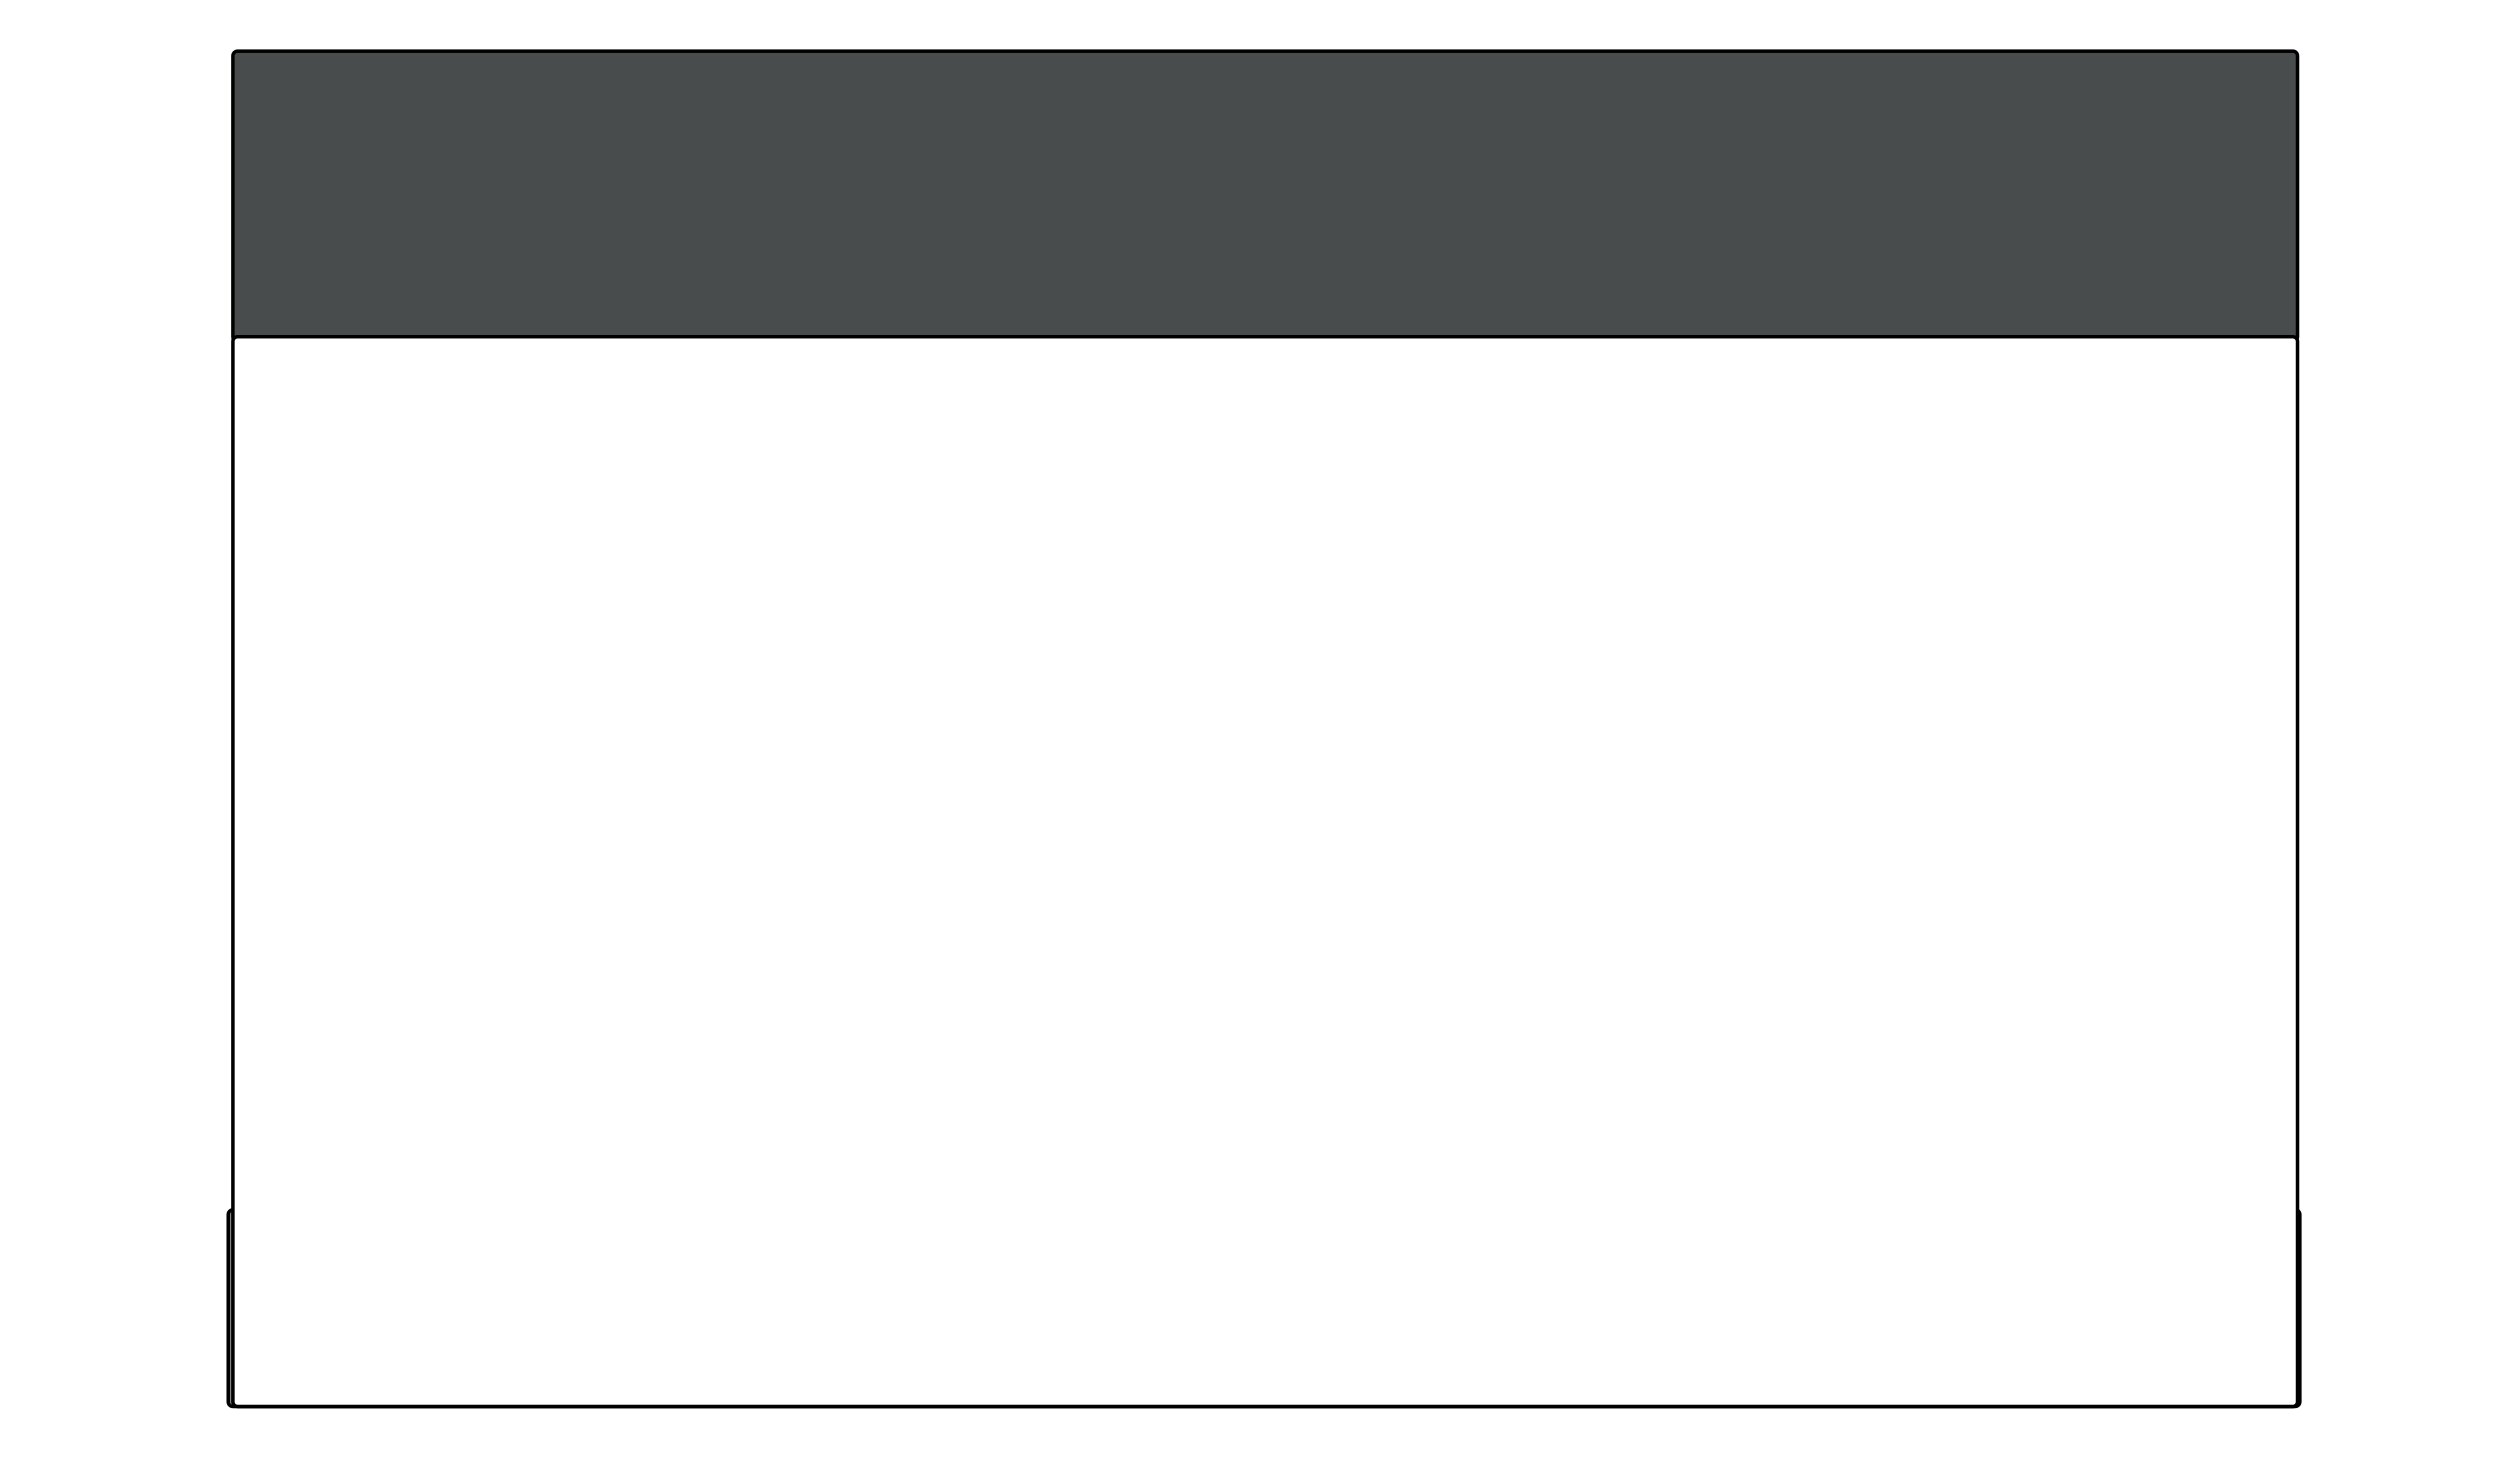
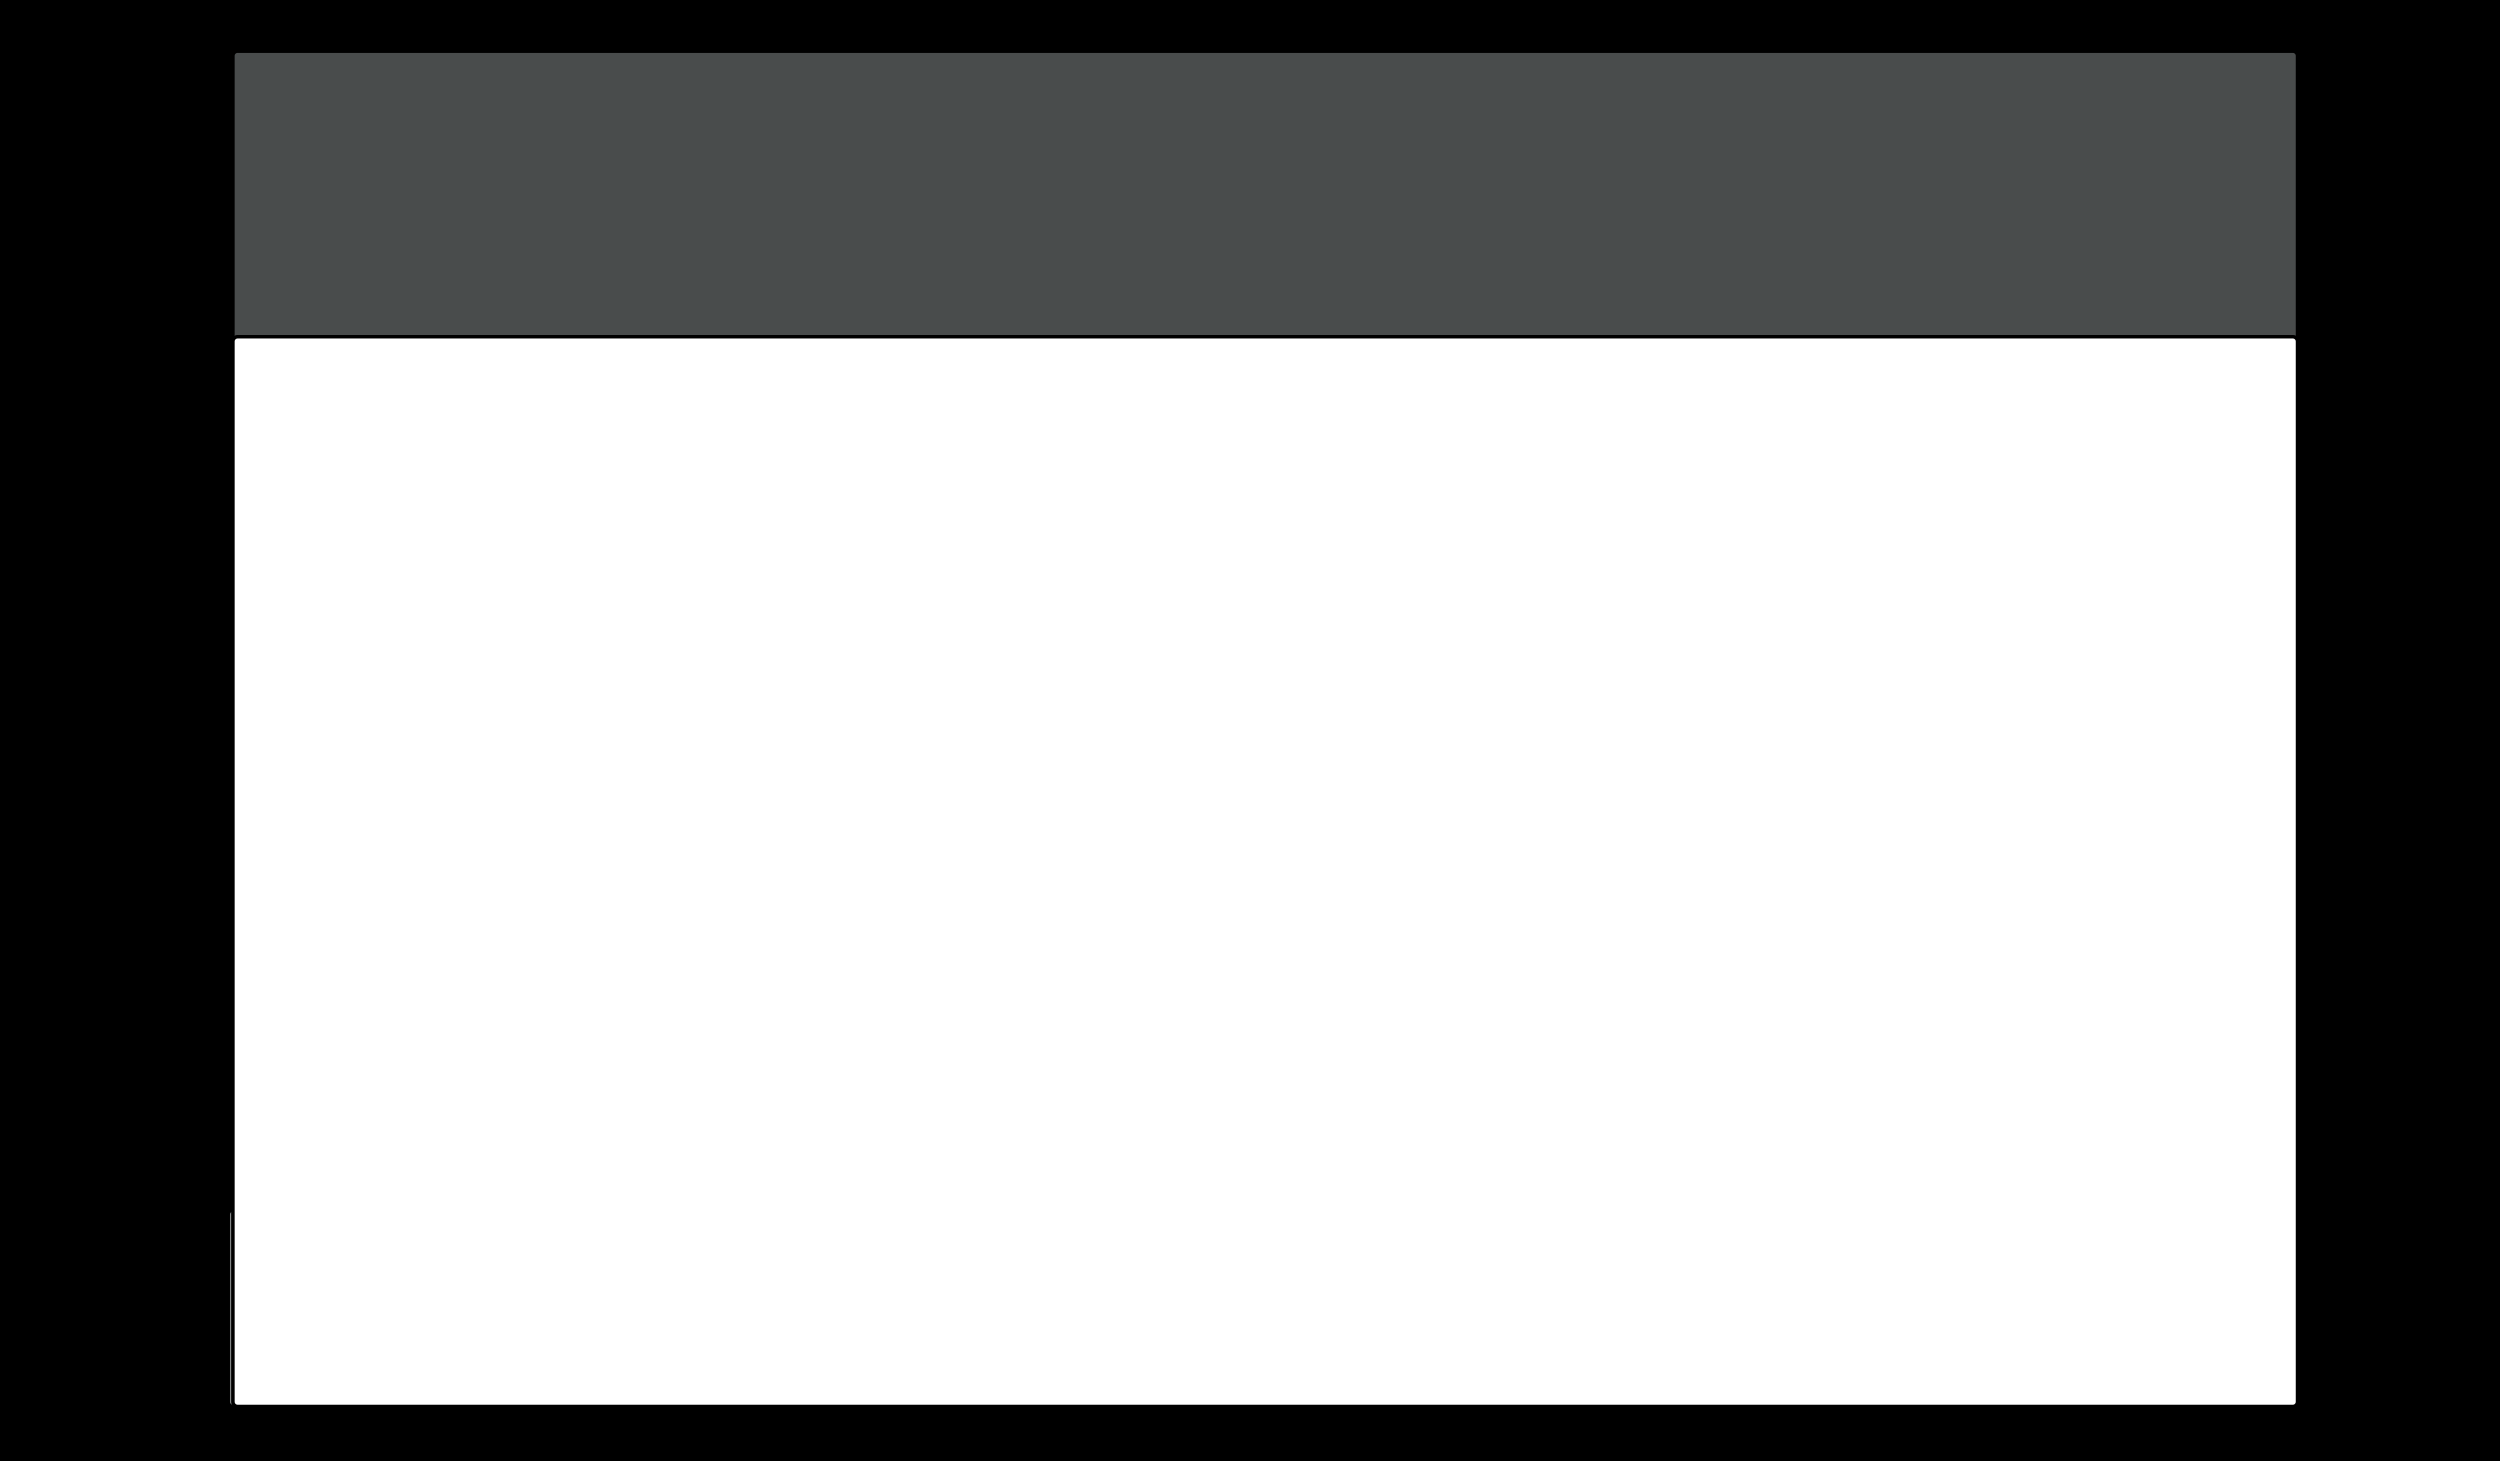
<svg xmlns="http://www.w3.org/2000/svg" width="1068" height="624">
  <g>
-     <rect fill="#fff" id="canvas_background" height="626" width="1070" y="-1" x="-1" />
+     <rect id="canvas_background" height="626" width="1070" y="-1" x="-1" />
    <g display="none" overflow="visible" y="0" x="0" height="100%" width="100%" id="canvasGrid">
      <rect fill="url(#gridpattern)" stroke-width="0" y="0" x="0" height="100%" width="100%" />
    </g>
  </g>
  <g>
    <rect stroke="#000" rx="2" id="svg_1" height="124" width="882" y="21.85" x="99.5" stroke-width="1.5" fill="#494c4c" />
    <rect stroke="#000" rx="2" id="svg_3" height="84" width="885" y="516.85" x="97.5" stroke-width="1.5" fill="#848787" />
    <rect stroke="#000" rx="2" id="svg_2" height="457" width="882" y="143.85" x="99.5" stroke-width="1.5" fill="#fff" />
  </g>
</svg>
